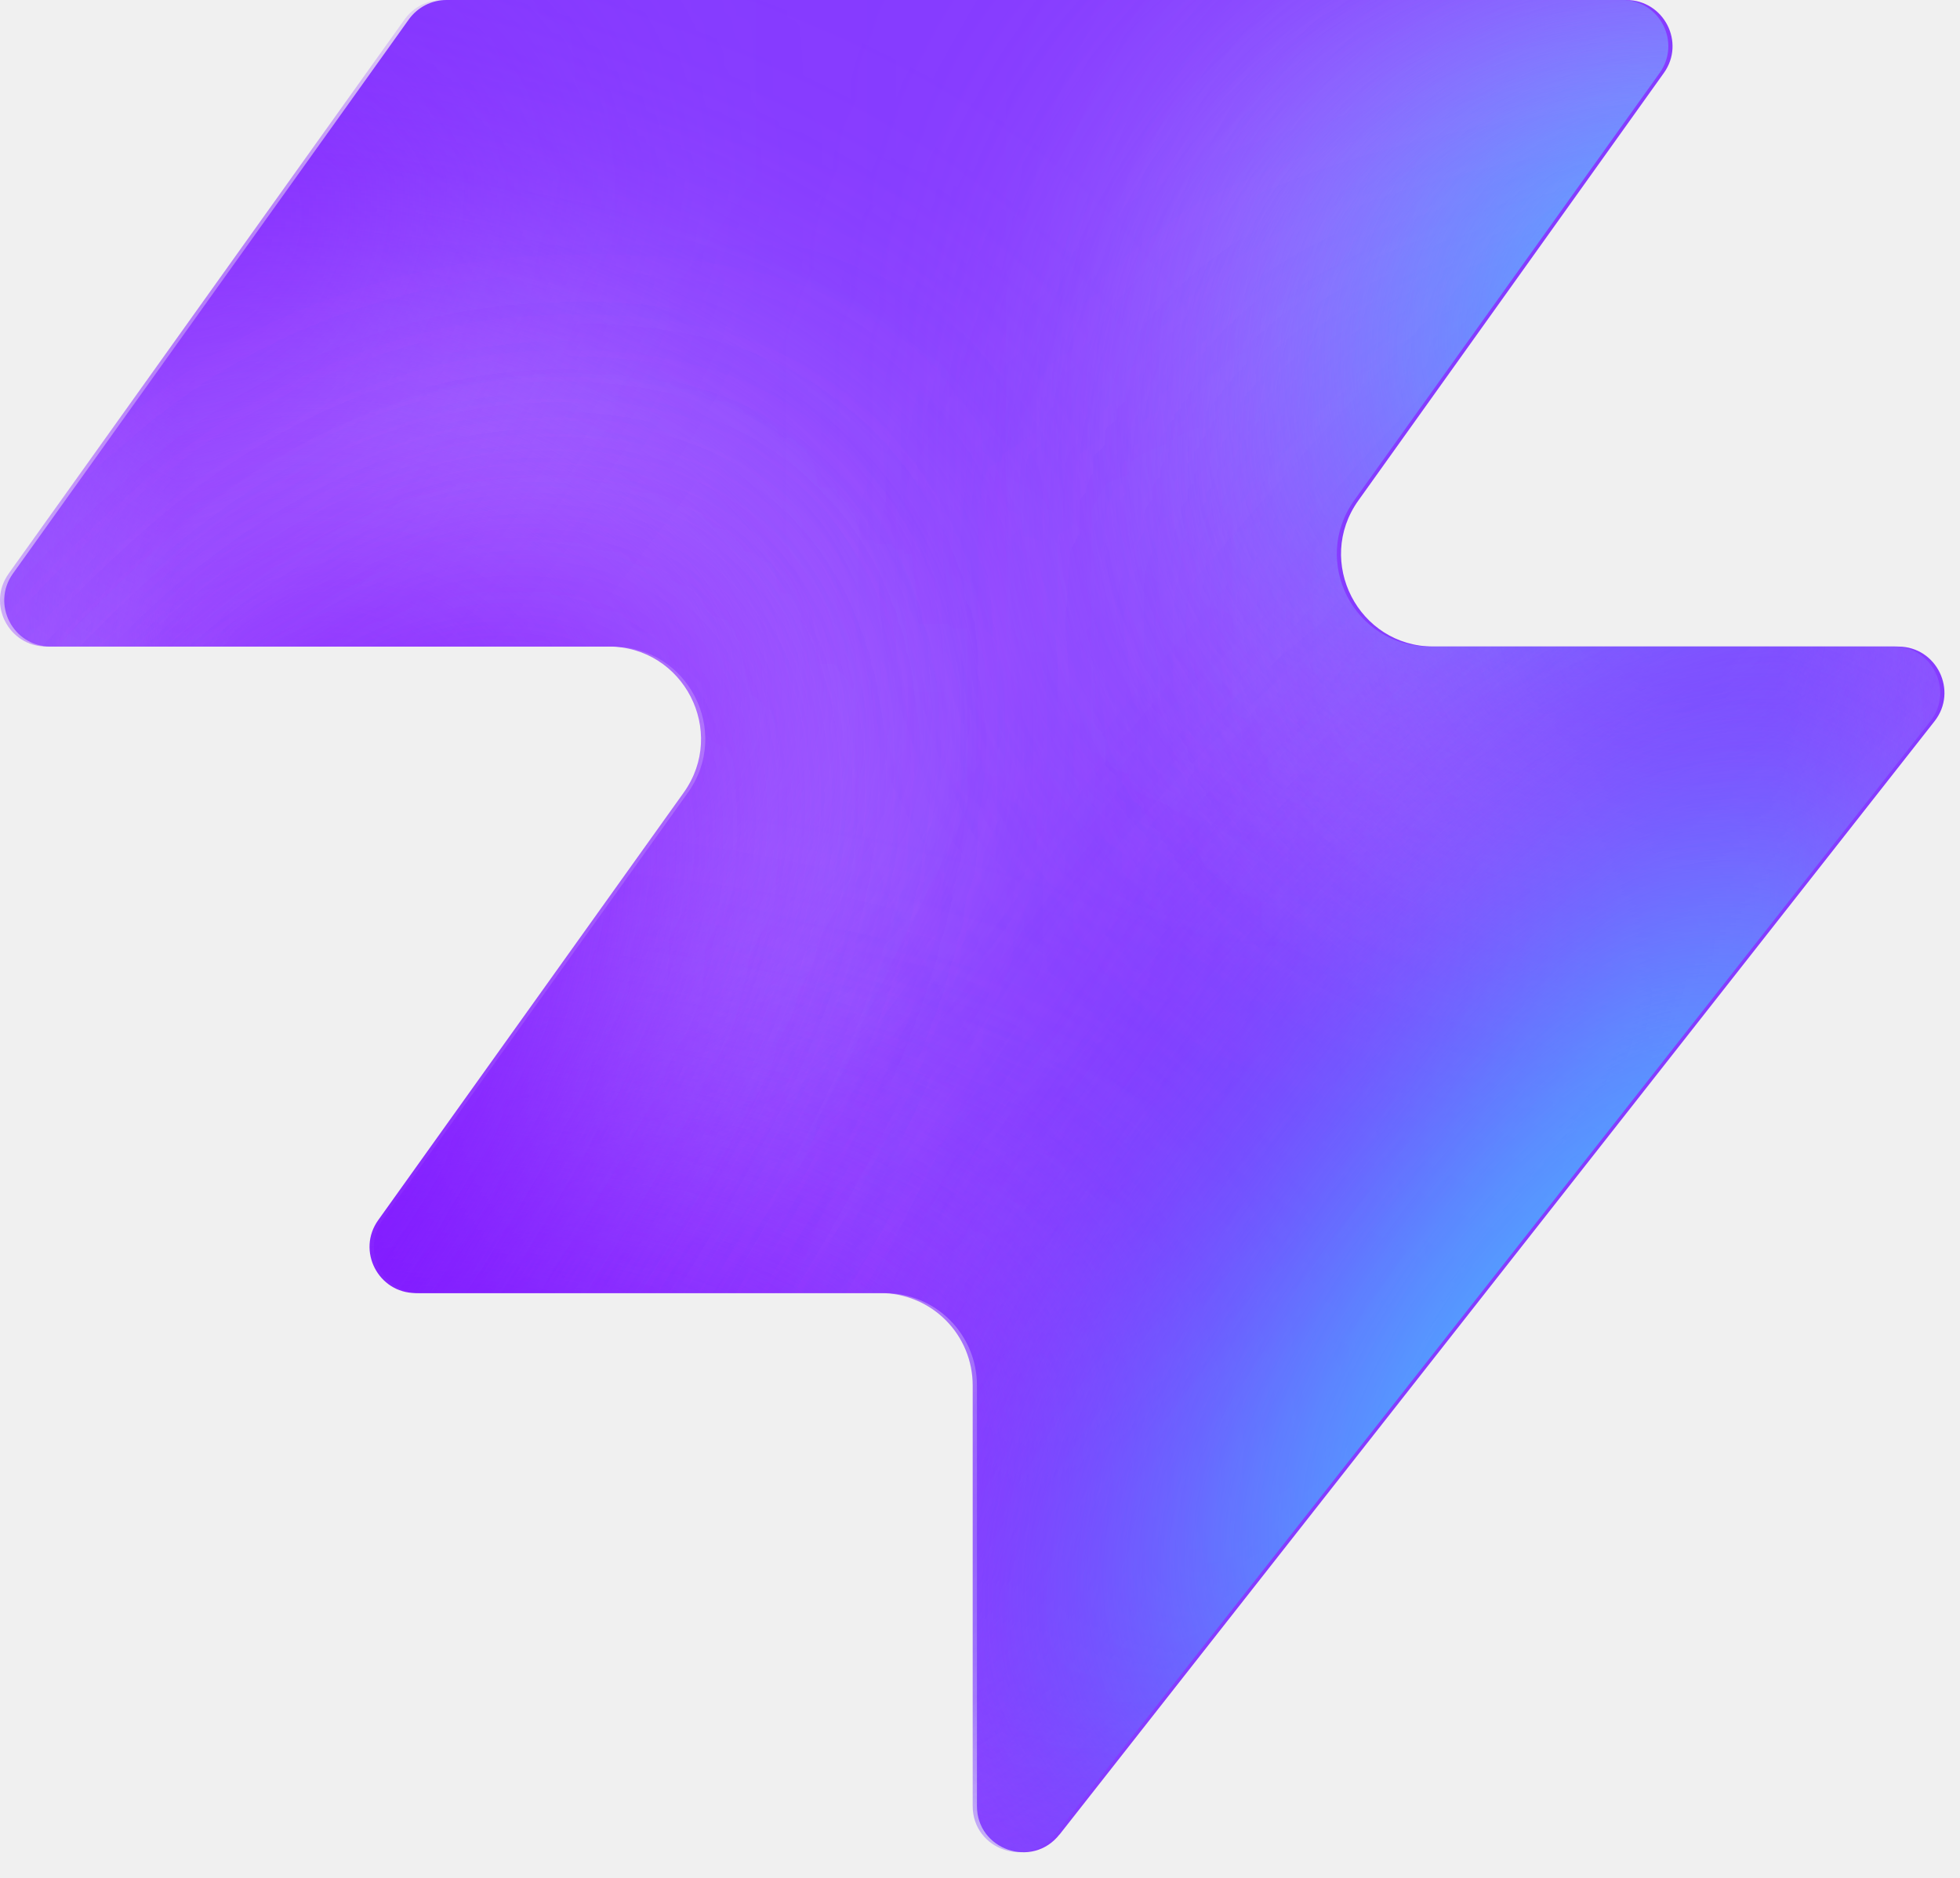
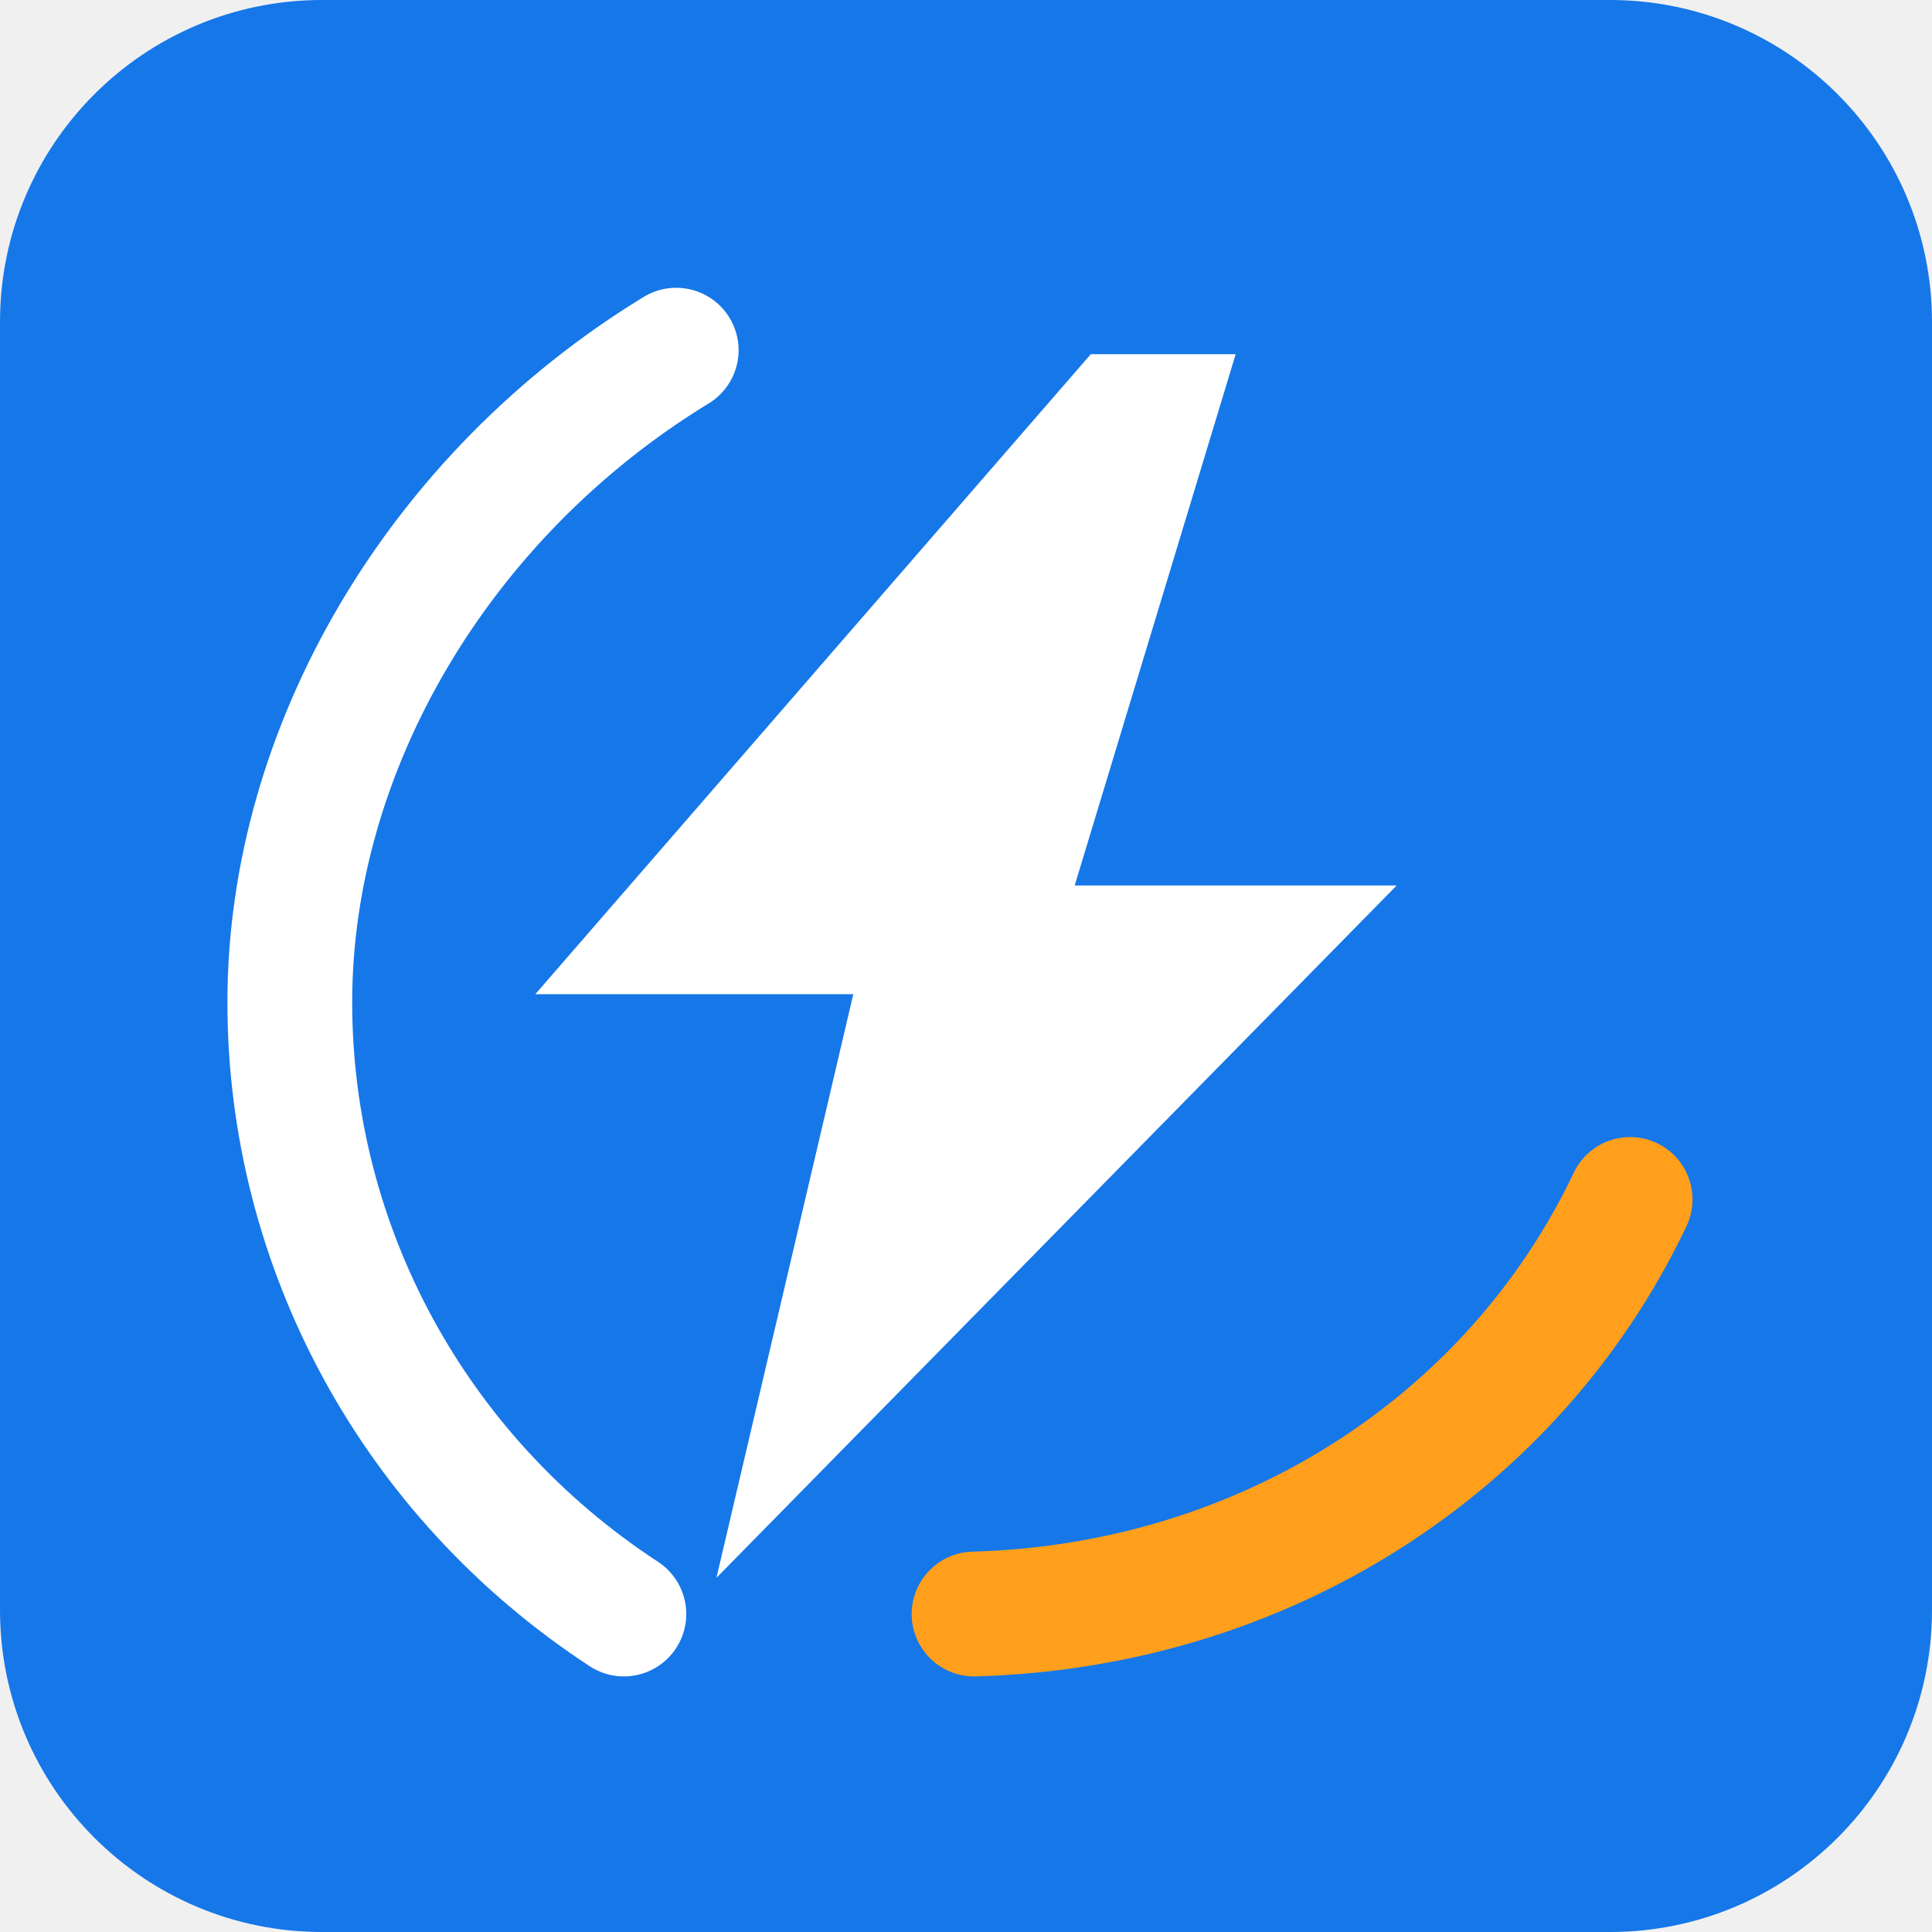
- <svg xmlns="http://www.w3.org/2000/svg" width="48" height="46" fill="none" viewBox="0 0 48 46">
-   <path fill="#863bff" d="M25.946 44.938c-.664.845-2.021.375-2.021-.698V33.937a2.26 2.26 0 0 0-2.262-2.262H10.287c-.92 0-1.456-1.04-.92-1.788l7.48-10.471c1.07-1.497 0-3.578-1.842-3.578H1.237c-.92 0-1.456-1.04-.92-1.788L10.013.474c.214-.297.556-.474.92-.474h28.894c.92 0 1.456 1.04.92 1.788l-7.48 10.471c-1.07 1.498 0 3.579 1.842 3.579h11.377c.943 0 1.473 1.088.89 1.83L25.947 44.94z" style="fill:#863bff;fill:color(display-p3 .525 .23 1);fill-opacity:1" />
-   <mask id="a" width="48" height="46" x="0" y="0" maskUnits="userSpaceOnUse" style="mask-type:alpha">
-     <path fill="#000" d="M25.842 44.938c-.664.844-2.021.375-2.021-.698V33.937a2.26 2.26 0 0 0-2.262-2.262H10.183c-.92 0-1.456-1.04-.92-1.788l7.48-10.471c1.07-1.498 0-3.579-1.842-3.579H1.133c-.92 0-1.456-1.04-.92-1.787L9.91.473c.214-.297.556-.474.92-.474h28.894c.92 0 1.456 1.04.92 1.788l-7.48 10.471c-1.07 1.498 0 3.578 1.842 3.578h11.377c.943 0 1.473 1.088.89 1.832L25.843 44.94z" style="fill:#000;fill-opacity:1" />
-   </mask>
-   <g mask="url(#a)">
-     <g filter="url(#b)">
-       <ellipse cx="5.508" cy="14.704" fill="#ede6ff" rx="5.508" ry="14.704" style="fill:#ede6ff;fill:color(display-p3 .927 .903 1);fill-opacity:1" transform="matrix(.00324 1 1 -.00324 -4.47 31.516)" />
-     </g>
-     <g filter="url(#c)">
-       <ellipse cx="10.399" cy="29.851" fill="#ede6ff" rx="10.399" ry="29.851" style="fill:#ede6ff;fill:color(display-p3 .927 .903 1);fill-opacity:1" transform="matrix(.00324 1 1 -.00324 -39.328 7.883)" />
-     </g>
-     <g filter="url(#d)">
-       <ellipse cx="5.508" cy="30.487" fill="#7e14ff" rx="5.508" ry="30.487" style="fill:#7e14ff;fill:color(display-p3 .492 .077 1);fill-opacity:1" transform="rotate(89.814 -25.913 -14.639)scale(1 -1)" />
-     </g>
-     <g filter="url(#e)">
-       <ellipse cx="5.508" cy="30.599" fill="#7e14ff" rx="5.508" ry="30.599" style="fill:#7e14ff;fill:color(display-p3 .492 .077 1);fill-opacity:1" transform="rotate(89.814 -32.644 -3.334)scale(1 -1)" />
-     </g>
-     <g filter="url(#f)">
-       <ellipse cx="5.508" cy="30.599" fill="#7e14ff" rx="5.508" ry="30.599" style="fill:#7e14ff;fill:color(display-p3 .492 .077 1);fill-opacity:1" transform="matrix(.00324 1 1 -.00324 -34.34 30.47)" />
-     </g>
-     <g filter="url(#g)">
-       <ellipse cx="14.072" cy="22.078" fill="#ede6ff" rx="14.072" ry="22.078" style="fill:#ede6ff;fill:color(display-p3 .927 .903 1);fill-opacity:1" transform="rotate(93.35 24.506 48.493)scale(-1 1)" />
-     </g>
-     <g filter="url(#h)">
-       <ellipse cx="3.47" cy="21.501" fill="#7e14ff" rx="3.47" ry="21.501" style="fill:#7e14ff;fill:color(display-p3 .492 .077 1);fill-opacity:1" transform="rotate(89.009 28.708 47.59)scale(-1 1)" />
-     </g>
-     <g filter="url(#i)">
-       <ellipse cx="3.47" cy="21.501" fill="#7e14ff" rx="3.47" ry="21.501" style="fill:#7e14ff;fill:color(display-p3 .492 .077 1);fill-opacity:1" transform="rotate(89.009 28.708 47.59)scale(-1 1)" />
-     </g>
-     <g filter="url(#j)">
-       <ellipse cx=".387" cy="8.972" fill="#7e14ff" rx="4.407" ry="29.108" style="fill:#7e14ff;fill:color(display-p3 .492 .077 1);fill-opacity:1" transform="rotate(39.51 .387 8.972)" />
-     </g>
-     <g filter="url(#k)">
-       <ellipse cx="47.523" cy="-6.092" fill="#7e14ff" rx="4.407" ry="29.108" style="fill:#7e14ff;fill:color(display-p3 .492 .077 1);fill-opacity:1" transform="rotate(37.892 47.523 -6.092)" />
-     </g>
-     <g filter="url(#l)">
-       <ellipse cx="41.412" cy="6.333" fill="#47bfff" rx="5.971" ry="9.665" style="fill:#47bfff;fill:color(display-p3 .28 .748 1);fill-opacity:1" transform="rotate(37.892 41.412 6.333)" />
-     </g>
-     <g filter="url(#m)">
-       <ellipse cx="-1.879" cy="38.332" fill="#7e14ff" rx="4.407" ry="29.108" style="fill:#7e14ff;fill:color(display-p3 .492 .077 1);fill-opacity:1" transform="rotate(37.892 -1.88 38.332)" />
-     </g>
-     <g filter="url(#n)">
-       <ellipse cx="-1.879" cy="38.332" fill="#7e14ff" rx="4.407" ry="29.108" style="fill:#7e14ff;fill:color(display-p3 .492 .077 1);fill-opacity:1" transform="rotate(37.892 -1.88 38.332)" />
-     </g>
-     <g filter="url(#o)">
-       <ellipse cx="35.651" cy="29.907" fill="#7e14ff" rx="4.407" ry="29.108" style="fill:#7e14ff;fill:color(display-p3 .492 .077 1);fill-opacity:1" transform="rotate(37.892 35.651 29.907)" />
-     </g>
-     <g filter="url(#p)">
-       <ellipse cx="38.418" cy="32.4" fill="#47bfff" rx="5.971" ry="15.297" style="fill:#47bfff;fill:color(display-p3 .28 .748 1);fill-opacity:1" transform="rotate(37.892 38.418 32.4)" />
-     </g>
-   </g>
-   <defs>
-     <filter id="b" width="60.045" height="41.654" x="-19.77" y="16.149" color-interpolation-filters="sRGB" filterUnits="userSpaceOnUse">
-       <feFlood flood-opacity="0" result="BackgroundImageFix" />
-       <feBlend in="SourceGraphic" in2="BackgroundImageFix" result="shape" />
-       <feGaussianBlur result="effect1_foregroundBlur_2002_17158" stdDeviation="7.659" />
-     </filter>
-     <filter id="c" width="90.34" height="51.437" x="-54.613" y="-7.533" color-interpolation-filters="sRGB" filterUnits="userSpaceOnUse">
-       <feFlood flood-opacity="0" result="BackgroundImageFix" />
-       <feBlend in="SourceGraphic" in2="BackgroundImageFix" result="shape" />
-       <feGaussianBlur result="effect1_foregroundBlur_2002_17158" stdDeviation="7.659" />
-     </filter>
-     <filter id="d" width="79.355" height="29.4" x="-49.64" y="2.03" color-interpolation-filters="sRGB" filterUnits="userSpaceOnUse">
-       <feFlood flood-opacity="0" result="BackgroundImageFix" />
-       <feBlend in="SourceGraphic" in2="BackgroundImageFix" result="shape" />
-       <feGaussianBlur result="effect1_foregroundBlur_2002_17158" stdDeviation="4.596" />
-     </filter>
-     <filter id="e" width="79.579" height="29.4" x="-45.045" y="20.029" color-interpolation-filters="sRGB" filterUnits="userSpaceOnUse">
-       <feFlood flood-opacity="0" result="BackgroundImageFix" />
-       <feBlend in="SourceGraphic" in2="BackgroundImageFix" result="shape" />
-       <feGaussianBlur result="effect1_foregroundBlur_2002_17158" stdDeviation="4.596" />
-     </filter>
-     <filter id="f" width="79.579" height="29.4" x="-43.513" y="21.178" color-interpolation-filters="sRGB" filterUnits="userSpaceOnUse">
-       <feFlood flood-opacity="0" result="BackgroundImageFix" />
-       <feBlend in="SourceGraphic" in2="BackgroundImageFix" result="shape" />
-       <feGaussianBlur result="effect1_foregroundBlur_2002_17158" stdDeviation="4.596" />
-     </filter>
-     <filter id="g" width="74.749" height="58.852" x="15.756" y="-17.901" color-interpolation-filters="sRGB" filterUnits="userSpaceOnUse">
-       <feFlood flood-opacity="0" result="BackgroundImageFix" />
-       <feBlend in="SourceGraphic" in2="BackgroundImageFix" result="shape" />
-       <feGaussianBlur result="effect1_foregroundBlur_2002_17158" stdDeviation="7.659" />
-     </filter>
-     <filter id="h" width="61.377" height="25.362" x="23.548" y="2.284" color-interpolation-filters="sRGB" filterUnits="userSpaceOnUse">
-       <feFlood flood-opacity="0" result="BackgroundImageFix" />
-       <feBlend in="SourceGraphic" in2="BackgroundImageFix" result="shape" />
-       <feGaussianBlur result="effect1_foregroundBlur_2002_17158" stdDeviation="4.596" />
-     </filter>
-     <filter id="i" width="61.377" height="25.362" x="23.548" y="2.284" color-interpolation-filters="sRGB" filterUnits="userSpaceOnUse">
-       <feFlood flood-opacity="0" result="BackgroundImageFix" />
-       <feBlend in="SourceGraphic" in2="BackgroundImageFix" result="shape" />
-       <feGaussianBlur result="effect1_foregroundBlur_2002_17158" stdDeviation="4.596" />
-     </filter>
-     <filter id="j" width="56.045" height="63.649" x="-27.636" y="-22.853" color-interpolation-filters="sRGB" filterUnits="userSpaceOnUse">
-       <feFlood flood-opacity="0" result="BackgroundImageFix" />
-       <feBlend in="SourceGraphic" in2="BackgroundImageFix" result="shape" />
-       <feGaussianBlur result="effect1_foregroundBlur_2002_17158" stdDeviation="4.596" />
-     </filter>
-     <filter id="k" width="54.814" height="64.646" x="20.116" y="-38.415" color-interpolation-filters="sRGB" filterUnits="userSpaceOnUse">
-       <feFlood flood-opacity="0" result="BackgroundImageFix" />
-       <feBlend in="SourceGraphic" in2="BackgroundImageFix" result="shape" />
-       <feGaussianBlur result="effect1_foregroundBlur_2002_17158" stdDeviation="4.596" />
-     </filter>
-     <filter id="l" width="33.541" height="35.313" x="24.641" y="-11.323" color-interpolation-filters="sRGB" filterUnits="userSpaceOnUse">
-       <feFlood flood-opacity="0" result="BackgroundImageFix" />
-       <feBlend in="SourceGraphic" in2="BackgroundImageFix" result="shape" />
-       <feGaussianBlur result="effect1_foregroundBlur_2002_17158" stdDeviation="4.596" />
-     </filter>
-     <filter id="m" width="54.814" height="64.646" x="-29.286" y="6.009" color-interpolation-filters="sRGB" filterUnits="userSpaceOnUse">
-       <feFlood flood-opacity="0" result="BackgroundImageFix" />
-       <feBlend in="SourceGraphic" in2="BackgroundImageFix" result="shape" />
-       <feGaussianBlur result="effect1_foregroundBlur_2002_17158" stdDeviation="4.596" />
-     </filter>
-     <filter id="n" width="54.814" height="64.646" x="-29.286" y="6.009" color-interpolation-filters="sRGB" filterUnits="userSpaceOnUse">
-       <feFlood flood-opacity="0" result="BackgroundImageFix" />
-       <feBlend in="SourceGraphic" in2="BackgroundImageFix" result="shape" />
-       <feGaussianBlur result="effect1_foregroundBlur_2002_17158" stdDeviation="4.596" />
-     </filter>
-     <filter id="o" width="54.814" height="64.646" x="8.244" y="-2.416" color-interpolation-filters="sRGB" filterUnits="userSpaceOnUse">
-       <feFlood flood-opacity="0" result="BackgroundImageFix" />
-       <feBlend in="SourceGraphic" in2="BackgroundImageFix" result="shape" />
-       <feGaussianBlur result="effect1_foregroundBlur_2002_17158" stdDeviation="4.596" />
-     </filter>
-     <filter id="p" width="39.409" height="43.623" x="18.713" y="10.588" color-interpolation-filters="sRGB" filterUnits="userSpaceOnUse">
-       <feFlood flood-opacity="0" result="BackgroundImageFix" />
-       <feBlend in="SourceGraphic" in2="BackgroundImageFix" result="shape" />
-       <feGaussianBlur result="effect1_foregroundBlur_2002_17158" stdDeviation="4.596" />
-     </filter>
-   </defs>
+ <svg xmlns="http://www.w3.org/2000/svg" width="48" height="48" viewBox="0 0 48 48">
+   <rect width="48" height="48" rx="8" fill="#1677E8" />
+   <path d="M16.8 8.7C10.9 12.3 7.2 18.6 7.2 24.9c0 6.1 3.1 11.8 8.3 15.2" fill="none" stroke="#fff" stroke-width="3.1" stroke-linecap="round" />
+   <path d="M24.2 40.1c7.2-.2 13.4-4.2 16.3-10.3" fill="none" stroke="#FF9F1C" stroke-width="3.1" stroke-linecap="round" />
+   <path d="M27.1 8.8L13.3 24.7h7.9l-3.4 14.5L34.7 22h-8l4-13.2z" fill="#fff" />
</svg>
